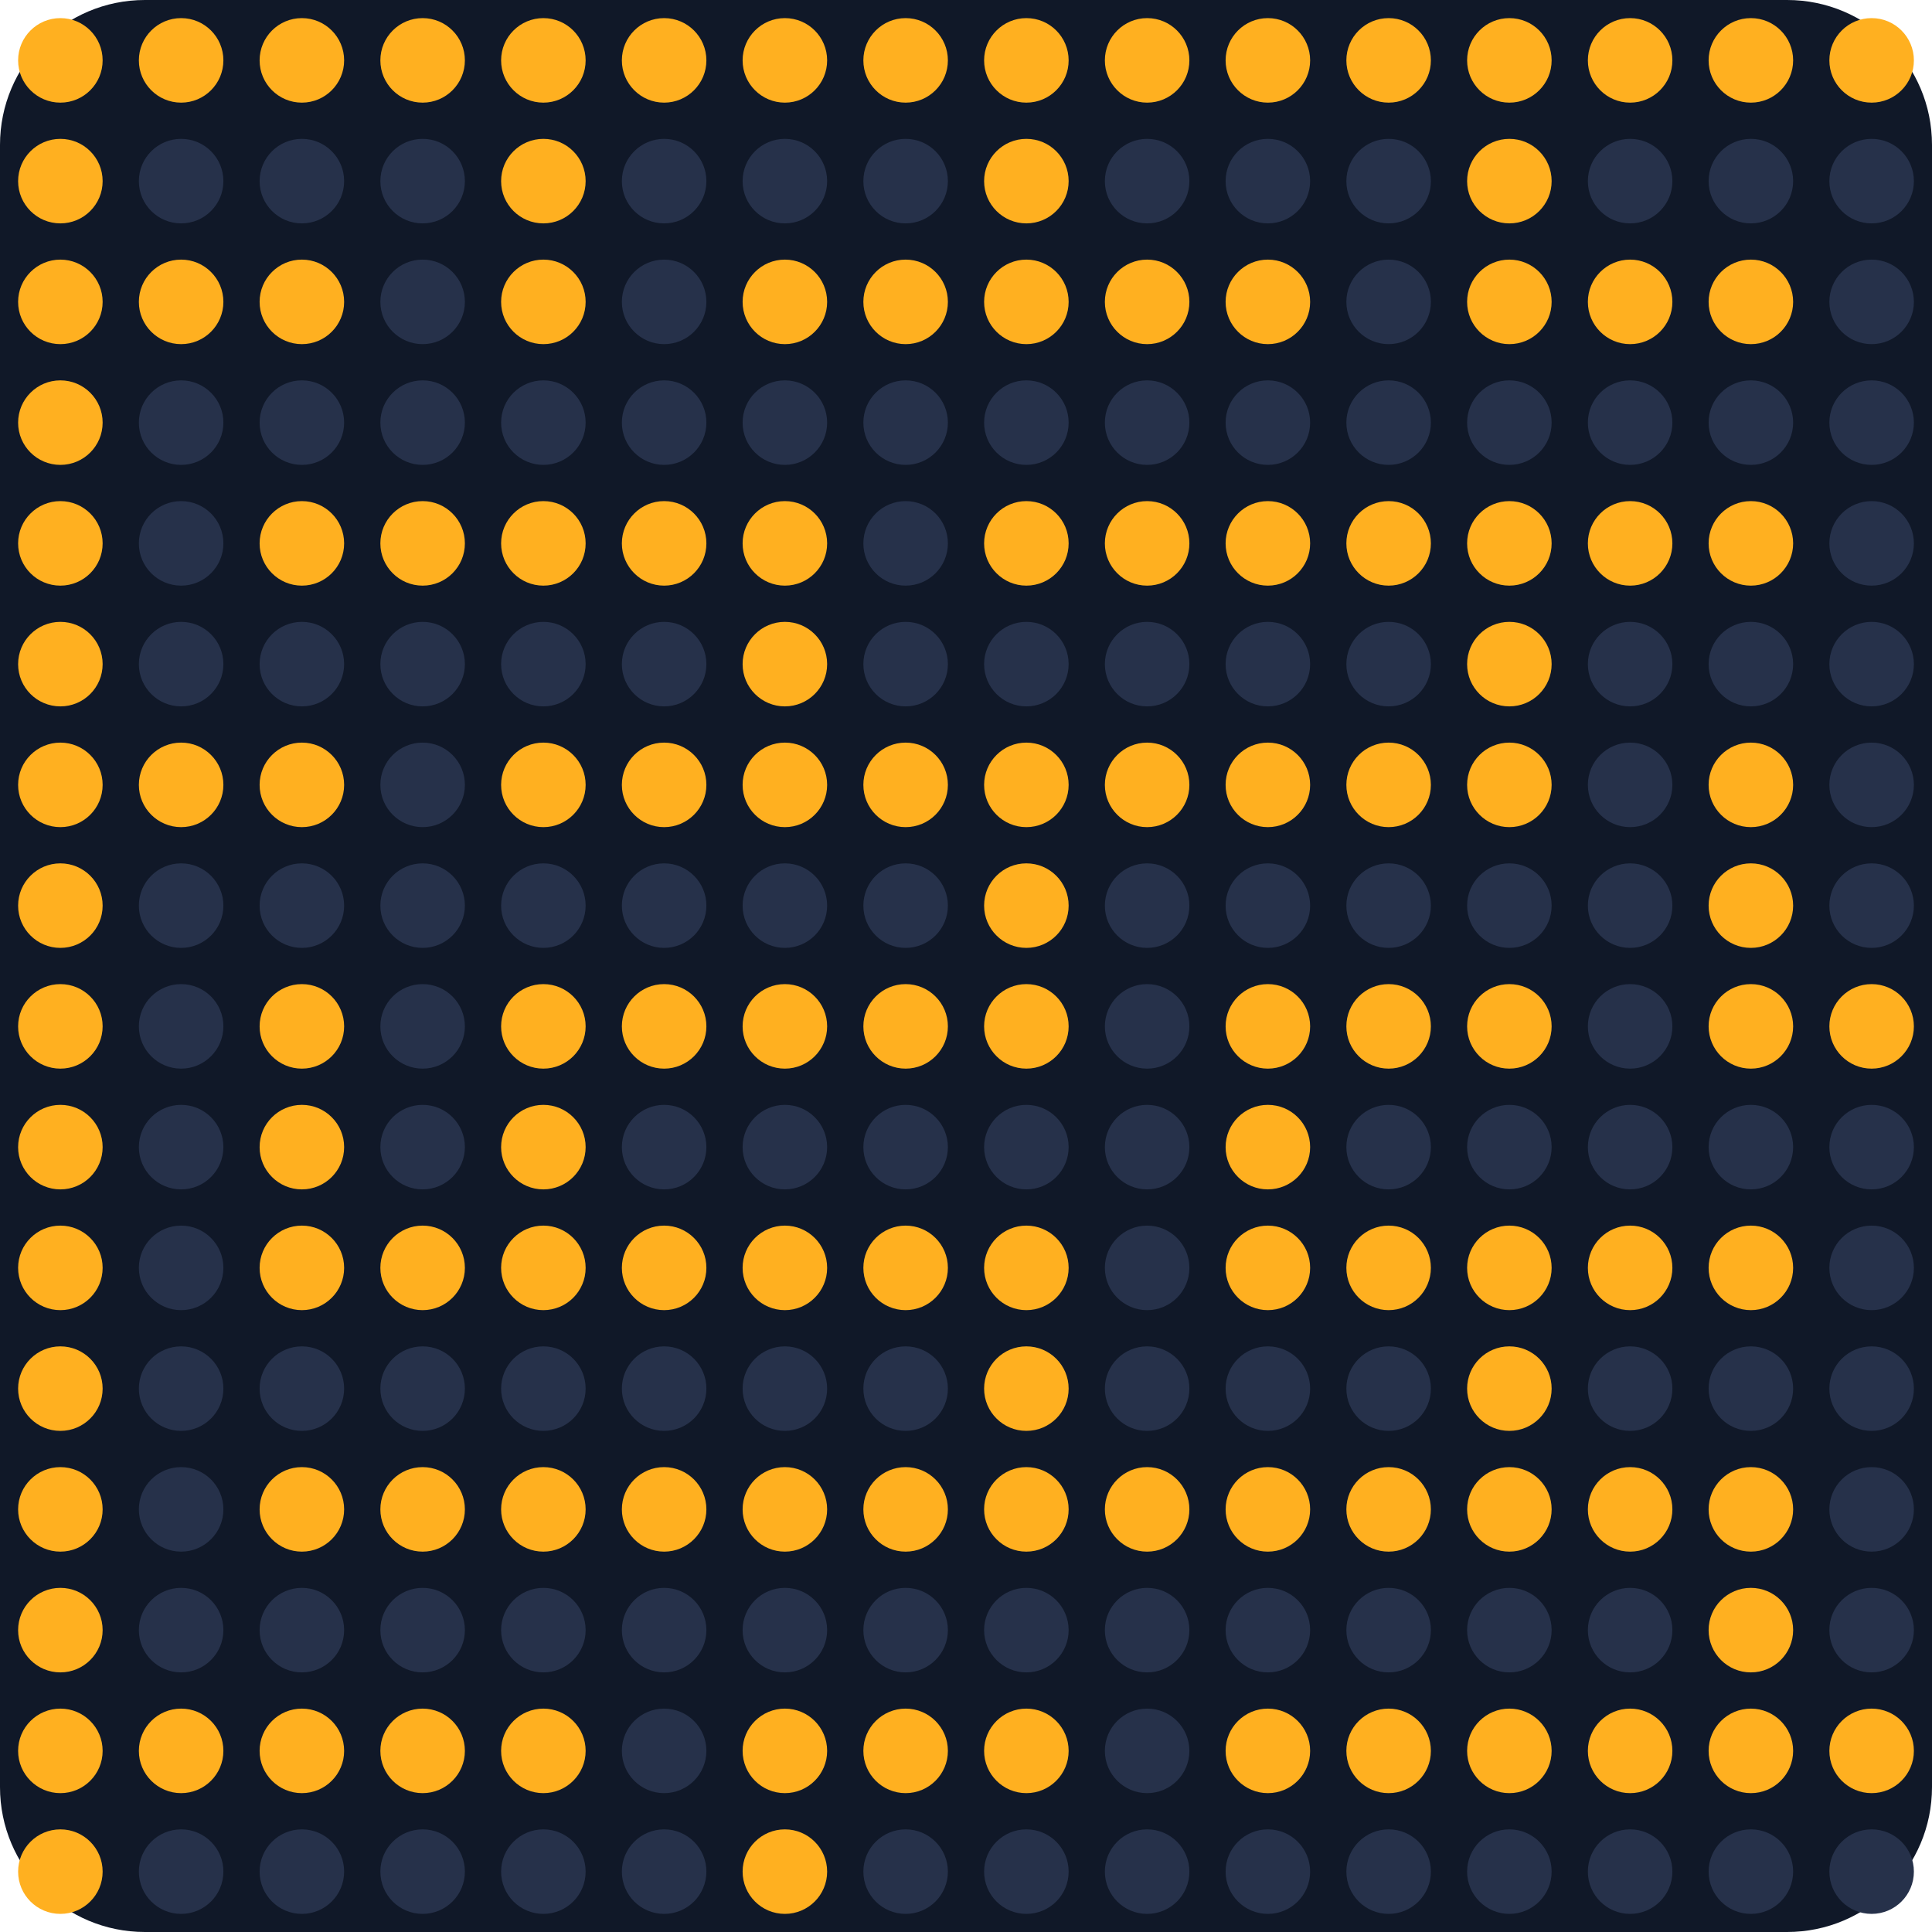
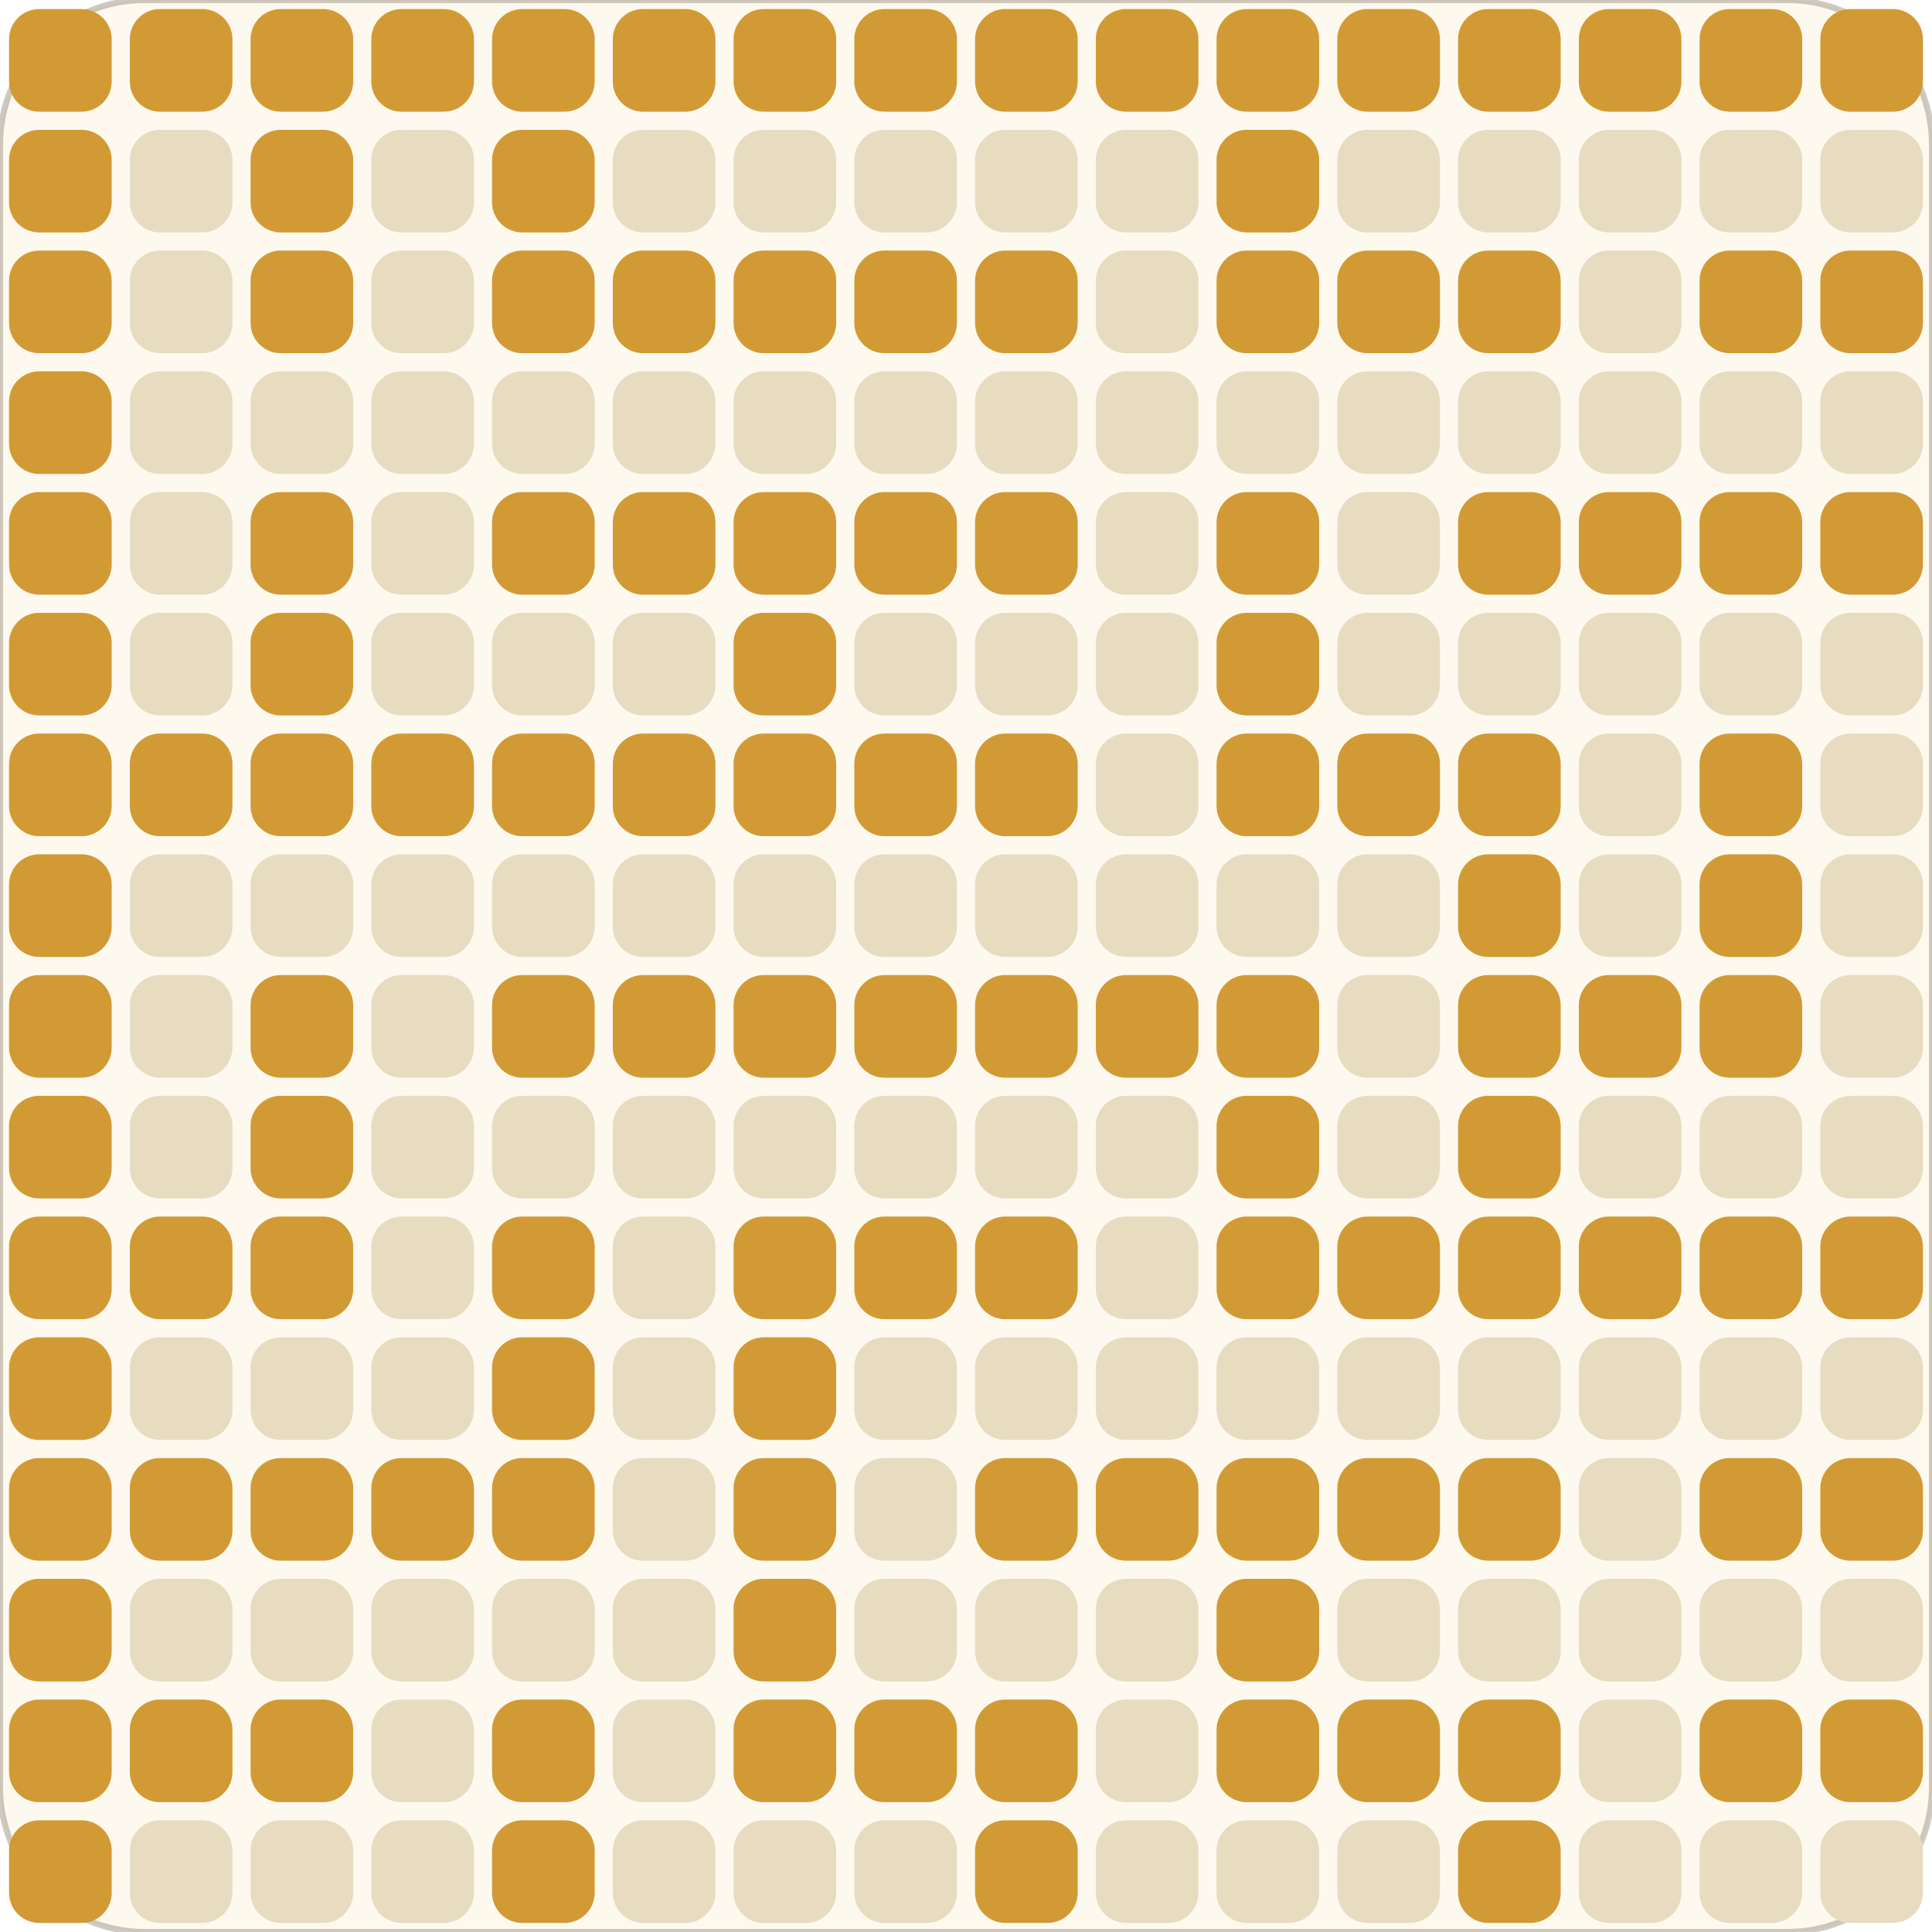
<svg xmlns="http://www.w3.org/2000/svg" width="320" height="320" viewBox="0 0 320 320">
-   <rect width="320" height="320" rx="24" fill="#101828" />
-   <circle cx="10" cy="10" r="7" fill="#ffb020" />
-   <circle cx="30" cy="10" r="7" fill="#ffb020" />
-   <circle cx="50" cy="10" r="7" fill="#ffb020" />
-   <circle cx="70" cy="10" r="7" fill="#ffb020" />
-   <circle cx="90" cy="10" r="7" fill="#ffb020" />
-   <circle cx="110" cy="10" r="7" fill="#ffb020" />
-   <circle cx="130" cy="10" r="7" fill="#ffb020" />
-   <circle cx="150" cy="10" r="7" fill="#ffb020" />
-   <circle cx="170" cy="10" r="7" fill="#ffb020" />
-   <circle cx="190" cy="10" r="7" fill="#ffb020" />
-   <circle cx="210" cy="10" r="7" fill="#ffb020" />
-   <circle cx="230" cy="10" r="7" fill="#ffb020" />
-   <circle cx="250" cy="10" r="7" fill="#ffb020" />
-   <circle cx="270" cy="10" r="7" fill="#ffb020" />
-   <circle cx="290" cy="10" r="7" fill="#ffb020" />
-   <circle cx="310" cy="10" r="7" fill="#ffb020" />
-   <circle cx="10" cy="30" r="7" fill="#ffb020" />
-   <circle cx="30" cy="30" r="7" fill="#26314a" />
-   <circle cx="50" cy="30" r="7" fill="#26314a" />
-   <circle cx="70" cy="30" r="7" fill="#26314a" />
-   <circle cx="90" cy="30" r="7" fill="#ffb020" />
-   <circle cx="110" cy="30" r="7" fill="#26314a" />
-   <circle cx="130" cy="30" r="7" fill="#26314a" />
-   <circle cx="150" cy="30" r="7" fill="#26314a" />
-   <circle cx="170" cy="30" r="7" fill="#ffb020" />
-   <circle cx="190" cy="30" r="7" fill="#26314a" />
-   <circle cx="210" cy="30" r="7" fill="#26314a" />
-   <circle cx="230" cy="30" r="7" fill="#26314a" />
-   <circle cx="250" cy="30" r="7" fill="#ffb020" />
-   <circle cx="270" cy="30" r="7" fill="#26314a" />
-   <circle cx="290" cy="30" r="7" fill="#26314a" />
-   <circle cx="310" cy="30" r="7" fill="#26314a" />
-   <circle cx="10" cy="50" r="7" fill="#ffb020" />
-   <circle cx="30" cy="50" r="7" fill="#ffb020" />
-   <circle cx="50" cy="50" r="7" fill="#ffb020" />
-   <circle cx="70" cy="50" r="7" fill="#26314a" />
-   <circle cx="90" cy="50" r="7" fill="#ffb020" />
-   <circle cx="110" cy="50" r="7" fill="#26314a" />
-   <circle cx="130" cy="50" r="7" fill="#ffb020" />
-   <circle cx="150" cy="50" r="7" fill="#ffb020" />
-   <circle cx="170" cy="50" r="7" fill="#ffb020" />
-   <circle cx="190" cy="50" r="7" fill="#ffb020" />
-   <circle cx="210" cy="50" r="7" fill="#ffb020" />
-   <circle cx="230" cy="50" r="7" fill="#26314a" />
-   <circle cx="250" cy="50" r="7" fill="#ffb020" />
-   <circle cx="270" cy="50" r="7" fill="#ffb020" />
-   <circle cx="290" cy="50" r="7" fill="#ffb020" />
-   <circle cx="310" cy="50" r="7" fill="#26314a" />
-   <circle cx="10" cy="70" r="7" fill="#ffb020" />
-   <circle cx="30" cy="70" r="7" fill="#26314a" />
-   <circle cx="50" cy="70" r="7" fill="#26314a" />
-   <circle cx="70" cy="70" r="7" fill="#26314a" />
-   <circle cx="90" cy="70" r="7" fill="#26314a" />
-   <circle cx="110" cy="70" r="7" fill="#26314a" />
-   <circle cx="130" cy="70" r="7" fill="#26314a" />
-   <circle cx="150" cy="70" r="7" fill="#26314a" />
-   <circle cx="170" cy="70" r="7" fill="#26314a" />
-   <circle cx="190" cy="70" r="7" fill="#26314a" />
-   <circle cx="210" cy="70" r="7" fill="#26314a" />
-   <circle cx="230" cy="70" r="7" fill="#26314a" />
-   <circle cx="250" cy="70" r="7" fill="#26314a" />
-   <circle cx="270" cy="70" r="7" fill="#26314a" />
-   <circle cx="290" cy="70" r="7" fill="#26314a" />
-   <circle cx="310" cy="70" r="7" fill="#26314a" />
-   <circle cx="10" cy="90" r="7" fill="#ffb020" />
-   <circle cx="30" cy="90" r="7" fill="#26314a" />
-   <circle cx="50" cy="90" r="7" fill="#ffb020" />
-   <circle cx="70" cy="90" r="7" fill="#ffb020" />
-   <circle cx="90" cy="90" r="7" fill="#ffb020" />
-   <circle cx="110" cy="90" r="7" fill="#ffb020" />
-   <circle cx="130" cy="90" r="7" fill="#ffb020" />
-   <circle cx="150" cy="90" r="7" fill="#26314a" />
-   <circle cx="170" cy="90" r="7" fill="#ffb020" />
-   <circle cx="190" cy="90" r="7" fill="#ffb020" />
-   <circle cx="210" cy="90" r="7" fill="#ffb020" />
-   <circle cx="230" cy="90" r="7" fill="#ffb020" />
-   <circle cx="250" cy="90" r="7" fill="#ffb020" />
-   <circle cx="270" cy="90" r="7" fill="#ffb020" />
-   <circle cx="290" cy="90" r="7" fill="#ffb020" />
-   <circle cx="310" cy="90" r="7" fill="#26314a" />
-   <circle cx="10" cy="110" r="7" fill="#ffb020" />
-   <circle cx="30" cy="110" r="7" fill="#26314a" />
-   <circle cx="50" cy="110" r="7" fill="#26314a" />
-   <circle cx="70" cy="110" r="7" fill="#26314a" />
-   <circle cx="90" cy="110" r="7" fill="#26314a" />
-   <circle cx="110" cy="110" r="7" fill="#26314a" />
-   <circle cx="130" cy="110" r="7" fill="#ffb020" />
-   <circle cx="150" cy="110" r="7" fill="#26314a" />
-   <circle cx="170" cy="110" r="7" fill="#26314a" />
-   <circle cx="190" cy="110" r="7" fill="#26314a" />
-   <circle cx="210" cy="110" r="7" fill="#26314a" />
-   <circle cx="230" cy="110" r="7" fill="#26314a" />
-   <circle cx="250" cy="110" r="7" fill="#ffb020" />
-   <circle cx="270" cy="110" r="7" fill="#26314a" />
-   <circle cx="290" cy="110" r="7" fill="#26314a" />
-   <circle cx="310" cy="110" r="7" fill="#26314a" />
-   <circle cx="10" cy="130" r="7" fill="#ffb020" />
-   <circle cx="30" cy="130" r="7" fill="#ffb020" />
-   <circle cx="50" cy="130" r="7" fill="#ffb020" />
-   <circle cx="70" cy="130" r="7" fill="#26314a" />
-   <circle cx="90" cy="130" r="7" fill="#ffb020" />
-   <circle cx="110" cy="130" r="7" fill="#ffb020" />
-   <circle cx="130" cy="130" r="7" fill="#ffb020" />
-   <circle cx="150" cy="130" r="7" fill="#ffb020" />
-   <circle cx="170" cy="130" r="7" fill="#ffb020" />
-   <circle cx="190" cy="130" r="7" fill="#ffb020" />
-   <circle cx="210" cy="130" r="7" fill="#ffb020" />
-   <circle cx="230" cy="130" r="7" fill="#ffb020" />
-   <circle cx="250" cy="130" r="7" fill="#ffb020" />
-   <circle cx="270" cy="130" r="7" fill="#26314a" />
-   <circle cx="290" cy="130" r="7" fill="#ffb020" />
-   <circle cx="310" cy="130" r="7" fill="#26314a" />
-   <circle cx="10" cy="150" r="7" fill="#ffb020" />
-   <circle cx="30" cy="150" r="7" fill="#26314a" />
-   <circle cx="50" cy="150" r="7" fill="#26314a" />
-   <circle cx="70" cy="150" r="7" fill="#26314a" />
-   <circle cx="90" cy="150" r="7" fill="#26314a" />
-   <circle cx="110" cy="150" r="7" fill="#26314a" />
-   <circle cx="130" cy="150" r="7" fill="#26314a" />
-   <circle cx="150" cy="150" r="7" fill="#26314a" />
-   <circle cx="170" cy="150" r="7" fill="#ffb020" />
-   <circle cx="190" cy="150" r="7" fill="#26314a" />
-   <circle cx="210" cy="150" r="7" fill="#26314a" />
-   <circle cx="230" cy="150" r="7" fill="#26314a" />
-   <circle cx="250" cy="150" r="7" fill="#26314a" />
-   <circle cx="270" cy="150" r="7" fill="#26314a" />
-   <circle cx="290" cy="150" r="7" fill="#ffb020" />
-   <circle cx="310" cy="150" r="7" fill="#26314a" />
-   <circle cx="10" cy="170" r="7" fill="#ffb020" />
-   <circle cx="30" cy="170" r="7" fill="#26314a" />
-   <circle cx="50" cy="170" r="7" fill="#ffb020" />
-   <circle cx="70" cy="170" r="7" fill="#26314a" />
-   <circle cx="90" cy="170" r="7" fill="#ffb020" />
-   <circle cx="110" cy="170" r="7" fill="#ffb020" />
-   <circle cx="130" cy="170" r="7" fill="#ffb020" />
-   <circle cx="150" cy="170" r="7" fill="#ffb020" />
-   <circle cx="170" cy="170" r="7" fill="#ffb020" />
-   <circle cx="190" cy="170" r="7" fill="#26314a" />
-   <circle cx="210" cy="170" r="7" fill="#ffb020" />
-   <circle cx="230" cy="170" r="7" fill="#ffb020" />
-   <circle cx="250" cy="170" r="7" fill="#ffb020" />
-   <circle cx="270" cy="170" r="7" fill="#26314a" />
-   <circle cx="290" cy="170" r="7" fill="#ffb020" />
-   <circle cx="310" cy="170" r="7" fill="#ffb020" />
-   <circle cx="10" cy="190" r="7" fill="#ffb020" />
-   <circle cx="30" cy="190" r="7" fill="#26314a" />
-   <circle cx="50" cy="190" r="7" fill="#ffb020" />
-   <circle cx="70" cy="190" r="7" fill="#26314a" />
-   <circle cx="90" cy="190" r="7" fill="#ffb020" />
-   <circle cx="110" cy="190" r="7" fill="#26314a" />
-   <circle cx="130" cy="190" r="7" fill="#26314a" />
-   <circle cx="150" cy="190" r="7" fill="#26314a" />
-   <circle cx="170" cy="190" r="7" fill="#26314a" />
-   <circle cx="190" cy="190" r="7" fill="#26314a" />
-   <circle cx="210" cy="190" r="7" fill="#ffb020" />
-   <circle cx="230" cy="190" r="7" fill="#26314a" />
-   <circle cx="250" cy="190" r="7" fill="#26314a" />
-   <circle cx="270" cy="190" r="7" fill="#26314a" />
-   <circle cx="290" cy="190" r="7" fill="#26314a" />
-   <circle cx="310" cy="190" r="7" fill="#26314a" />
-   <circle cx="10" cy="210" r="7" fill="#ffb020" />
-   <circle cx="30" cy="210" r="7" fill="#26314a" />
-   <circle cx="50" cy="210" r="7" fill="#ffb020" />
-   <circle cx="70" cy="210" r="7" fill="#ffb020" />
-   <circle cx="90" cy="210" r="7" fill="#ffb020" />
-   <circle cx="110" cy="210" r="7" fill="#ffb020" />
-   <circle cx="130" cy="210" r="7" fill="#ffb020" />
-   <circle cx="150" cy="210" r="7" fill="#ffb020" />
-   <circle cx="170" cy="210" r="7" fill="#ffb020" />
-   <circle cx="190" cy="210" r="7" fill="#26314a" />
-   <circle cx="210" cy="210" r="7" fill="#ffb020" />
-   <circle cx="230" cy="210" r="7" fill="#ffb020" />
-   <circle cx="250" cy="210" r="7" fill="#ffb020" />
-   <circle cx="270" cy="210" r="7" fill="#ffb020" />
-   <circle cx="290" cy="210" r="7" fill="#ffb020" />
-   <circle cx="310" cy="210" r="7" fill="#26314a" />
-   <circle cx="10" cy="230" r="7" fill="#ffb020" />
-   <circle cx="30" cy="230" r="7" fill="#26314a" />
-   <circle cx="50" cy="230" r="7" fill="#26314a" />
-   <circle cx="70" cy="230" r="7" fill="#26314a" />
-   <circle cx="90" cy="230" r="7" fill="#26314a" />
-   <circle cx="110" cy="230" r="7" fill="#26314a" />
-   <circle cx="130" cy="230" r="7" fill="#26314a" />
-   <circle cx="150" cy="230" r="7" fill="#26314a" />
-   <circle cx="170" cy="230" r="7" fill="#ffb020" />
-   <circle cx="190" cy="230" r="7" fill="#26314a" />
-   <circle cx="210" cy="230" r="7" fill="#26314a" />
-   <circle cx="230" cy="230" r="7" fill="#26314a" />
-   <circle cx="250" cy="230" r="7" fill="#ffb020" />
-   <circle cx="270" cy="230" r="7" fill="#26314a" />
-   <circle cx="290" cy="230" r="7" fill="#26314a" />
-   <circle cx="310" cy="230" r="7" fill="#26314a" />
-   <circle cx="10" cy="250" r="7" fill="#ffb020" />
-   <circle cx="30" cy="250" r="7" fill="#26314a" />
-   <circle cx="50" cy="250" r="7" fill="#ffb020" />
-   <circle cx="70" cy="250" r="7" fill="#ffb020" />
-   <circle cx="90" cy="250" r="7" fill="#ffb020" />
-   <circle cx="110" cy="250" r="7" fill="#ffb020" />
-   <circle cx="130" cy="250" r="7" fill="#ffb020" />
-   <circle cx="150" cy="250" r="7" fill="#ffb020" />
-   <circle cx="170" cy="250" r="7" fill="#ffb020" />
-   <circle cx="190" cy="250" r="7" fill="#ffb020" />
-   <circle cx="210" cy="250" r="7" fill="#ffb020" />
-   <circle cx="230" cy="250" r="7" fill="#ffb020" />
-   <circle cx="250" cy="250" r="7" fill="#ffb020" />
-   <circle cx="270" cy="250" r="7" fill="#ffb020" />
-   <circle cx="290" cy="250" r="7" fill="#ffb020" />
-   <circle cx="310" cy="250" r="7" fill="#26314a" />
-   <circle cx="10" cy="270" r="7" fill="#ffb020" />
-   <circle cx="30" cy="270" r="7" fill="#26314a" />
-   <circle cx="50" cy="270" r="7" fill="#26314a" />
-   <circle cx="70" cy="270" r="7" fill="#26314a" />
-   <circle cx="90" cy="270" r="7" fill="#26314a" />
-   <circle cx="110" cy="270" r="7" fill="#26314a" />
-   <circle cx="130" cy="270" r="7" fill="#26314a" />
-   <circle cx="150" cy="270" r="7" fill="#26314a" />
-   <circle cx="170" cy="270" r="7" fill="#26314a" />
-   <circle cx="190" cy="270" r="7" fill="#26314a" />
-   <circle cx="210" cy="270" r="7" fill="#26314a" />
-   <circle cx="230" cy="270" r="7" fill="#26314a" />
-   <circle cx="250" cy="270" r="7" fill="#26314a" />
-   <circle cx="270" cy="270" r="7" fill="#26314a" />
-   <circle cx="290" cy="270" r="7" fill="#ffb020" />
-   <circle cx="310" cy="270" r="7" fill="#26314a" />
-   <circle cx="10" cy="290" r="7" fill="#ffb020" />
-   <circle cx="30" cy="290" r="7" fill="#ffb020" />
-   <circle cx="50" cy="290" r="7" fill="#ffb020" />
-   <circle cx="70" cy="290" r="7" fill="#ffb020" />
-   <circle cx="90" cy="290" r="7" fill="#ffb020" />
-   <circle cx="110" cy="290" r="7" fill="#26314a" />
-   <circle cx="130" cy="290" r="7" fill="#ffb020" />
-   <circle cx="150" cy="290" r="7" fill="#ffb020" />
-   <circle cx="170" cy="290" r="7" fill="#ffb020" />
-   <circle cx="190" cy="290" r="7" fill="#26314a" />
-   <circle cx="210" cy="290" r="7" fill="#ffb020" />
-   <circle cx="230" cy="290" r="7" fill="#ffb020" />
-   <circle cx="250" cy="290" r="7" fill="#ffb020" />
-   <circle cx="270" cy="290" r="7" fill="#ffb020" />
-   <circle cx="290" cy="290" r="7" fill="#ffb020" />
-   <circle cx="310" cy="290" r="7" fill="#ffb020" />
-   <circle cx="10" cy="310" r="7" fill="#ffb020" />
-   <circle cx="30" cy="310" r="7" fill="#26314a" />
-   <circle cx="50" cy="310" r="7" fill="#26314a" />
-   <circle cx="70" cy="310" r="7" fill="#26314a" />
-   <circle cx="90" cy="310" r="7" fill="#26314a" />
-   <circle cx="110" cy="310" r="7" fill="#26314a" />
-   <circle cx="130" cy="310" r="7" fill="#ffb020" />
-   <circle cx="150" cy="310" r="7" fill="#26314a" />
-   <circle cx="170" cy="310" r="7" fill="#26314a" />
-   <circle cx="190" cy="310" r="7" fill="#26314a" />
-   <circle cx="210" cy="310" r="7" fill="#26314a" />
-   <circle cx="230" cy="310" r="7" fill="#26314a" />
-   <circle cx="250" cy="310" r="7" fill="#26314a" />
-   <circle cx="270" cy="310" r="7" fill="#26314a" />
-   <circle cx="290" cy="310" r="7" fill="#26314a" />
-   <circle cx="310" cy="310" r="7" fill="#26314a" />
+   <rect width="320" height="320" rx="24" fill="#fdf9ef" stroke="rgba(60,40,20,.25)" />
+   <rect x="1.5" y="1.5" width="17" height="17" rx="5" fill="#d29a35" />
+   <rect x="21.5" y="1.5" width="17" height="17" rx="5" fill="#d29a35" />
+   <rect x="41.5" y="1.5" width="17" height="17" rx="5" fill="#d29a35" />
+   <rect x="61.5" y="1.5" width="17" height="17" rx="5" fill="#d29a35" />
+   <rect x="81.5" y="1.5" width="17" height="17" rx="5" fill="#d29a35" />
+   <rect x="101.5" y="1.5" width="17" height="17" rx="5" fill="#d29a35" />
+   <rect x="121.5" y="1.5" width="17" height="17" rx="5" fill="#d29a35" />
+   <rect x="141.5" y="1.5" width="17" height="17" rx="5" fill="#d29a35" />
+   <rect x="161.5" y="1.5" width="17" height="17" rx="5" fill="#d29a35" />
+   <rect x="181.5" y="1.5" width="17" height="17" rx="5" fill="#d29a35" />
+   <rect x="201.5" y="1.5" width="17" height="17" rx="5" fill="#d29a35" />
+   <rect x="221.5" y="1.5" width="17" height="17" rx="5" fill="#d29a35" />
+   <rect x="241.5" y="1.5" width="17" height="17" rx="5" fill="#d29a35" />
+   <rect x="261.5" y="1.5" width="17" height="17" rx="5" fill="#d29a35" />
+   <rect x="281.5" y="1.5" width="17" height="17" rx="5" fill="#d29a35" />
+   <rect x="301.5" y="1.5" width="17" height="17" rx="5" fill="#d29a35" />
+   <rect x="1.5" y="21.5" width="17" height="17" rx="5" fill="#d29a35" />
+   <rect x="21.5" y="21.5" width="17" height="17" rx="5" fill="#e7dcc0" />
+   <rect x="41.5" y="21.5" width="17" height="17" rx="5" fill="#d29a35" />
+   <rect x="61.5" y="21.5" width="17" height="17" rx="5" fill="#e7dcc0" />
+   <rect x="81.5" y="21.5" width="17" height="17" rx="5" fill="#d29a35" />
+   <rect x="101.5" y="21.5" width="17" height="17" rx="5" fill="#e7dcc0" />
+   <rect x="121.5" y="21.5" width="17" height="17" rx="5" fill="#e7dcc0" />
+   <rect x="141.5" y="21.5" width="17" height="17" rx="5" fill="#e7dcc0" />
+   <rect x="161.5" y="21.5" width="17" height="17" rx="5" fill="#e7dcc0" />
+   <rect x="181.5" y="21.5" width="17" height="17" rx="5" fill="#e7dcc0" />
+   <rect x="201.5" y="21.5" width="17" height="17" rx="5" fill="#d29a35" />
+   <rect x="221.5" y="21.5" width="17" height="17" rx="5" fill="#e7dcc0" />
+   <rect x="241.5" y="21.5" width="17" height="17" rx="5" fill="#e7dcc0" />
+   <rect x="261.5" y="21.5" width="17" height="17" rx="5" fill="#e7dcc0" />
+   <rect x="281.5" y="21.5" width="17" height="17" rx="5" fill="#e7dcc0" />
+   <rect x="301.5" y="21.5" width="17" height="17" rx="5" fill="#e7dcc0" />
+   <rect x="1.5" y="41.5" width="17" height="17" rx="5" fill="#d29a35" />
+   <rect x="21.5" y="41.5" width="17" height="17" rx="5" fill="#e7dcc0" />
+   <rect x="41.5" y="41.5" width="17" height="17" rx="5" fill="#d29a35" />
+   <rect x="61.5" y="41.5" width="17" height="17" rx="5" fill="#e7dcc0" />
+   <rect x="81.5" y="41.5" width="17" height="17" rx="5" fill="#d29a35" />
+   <rect x="101.5" y="41.5" width="17" height="17" rx="5" fill="#d29a35" />
+   <rect x="121.5" y="41.5" width="17" height="17" rx="5" fill="#d29a35" />
+   <rect x="141.5" y="41.5" width="17" height="17" rx="5" fill="#d29a35" />
+   <rect x="161.5" y="41.5" width="17" height="17" rx="5" fill="#d29a35" />
+   <rect x="181.5" y="41.5" width="17" height="17" rx="5" fill="#e7dcc0" />
+   <rect x="201.5" y="41.5" width="17" height="17" rx="5" fill="#d29a35" />
+   <rect x="221.5" y="41.5" width="17" height="17" rx="5" fill="#d29a35" />
+   <rect x="241.5" y="41.5" width="17" height="17" rx="5" fill="#d29a35" />
+   <rect x="261.5" y="41.5" width="17" height="17" rx="5" fill="#e7dcc0" />
+   <rect x="281.5" y="41.5" width="17" height="17" rx="5" fill="#d29a35" />
+   <rect x="301.5" y="41.5" width="17" height="17" rx="5" fill="#d29a35" />
+   <rect x="1.5" y="61.5" width="17" height="17" rx="5" fill="#d29a35" />
+   <rect x="21.5" y="61.5" width="17" height="17" rx="5" fill="#e7dcc0" />
+   <rect x="41.5" y="61.5" width="17" height="17" rx="5" fill="#e7dcc0" />
+   <rect x="61.5" y="61.5" width="17" height="17" rx="5" fill="#e7dcc0" />
+   <rect x="81.5" y="61.5" width="17" height="17" rx="5" fill="#e7dcc0" />
+   <rect x="101.5" y="61.5" width="17" height="17" rx="5" fill="#e7dcc0" />
+   <rect x="121.5" y="61.5" width="17" height="17" rx="5" fill="#e7dcc0" />
+   <rect x="141.5" y="61.5" width="17" height="17" rx="5" fill="#e7dcc0" />
+   <rect x="161.5" y="61.5" width="17" height="17" rx="5" fill="#e7dcc0" />
+   <rect x="181.5" y="61.5" width="17" height="17" rx="5" fill="#e7dcc0" />
+   <rect x="201.5" y="61.5" width="17" height="17" rx="5" fill="#e7dcc0" />
+   <rect x="221.5" y="61.5" width="17" height="17" rx="5" fill="#e7dcc0" />
+   <rect x="241.5" y="61.5" width="17" height="17" rx="5" fill="#e7dcc0" />
+   <rect x="261.5" y="61.5" width="17" height="17" rx="5" fill="#e7dcc0" />
+   <rect x="281.5" y="61.5" width="17" height="17" rx="5" fill="#e7dcc0" />
+   <rect x="301.5" y="61.5" width="17" height="17" rx="5" fill="#e7dcc0" />
+   <rect x="1.5" y="81.5" width="17" height="17" rx="5" fill="#d29a35" />
+   <rect x="21.5" y="81.5" width="17" height="17" rx="5" fill="#e7dcc0" />
+   <rect x="41.5" y="81.5" width="17" height="17" rx="5" fill="#d29a35" />
+   <rect x="61.5" y="81.5" width="17" height="17" rx="5" fill="#e7dcc0" />
+   <rect x="81.5" y="81.5" width="17" height="17" rx="5" fill="#d29a35" />
+   <rect x="101.5" y="81.5" width="17" height="17" rx="5" fill="#d29a35" />
+   <rect x="121.5" y="81.5" width="17" height="17" rx="5" fill="#d29a35" />
+   <rect x="141.5" y="81.5" width="17" height="17" rx="5" fill="#d29a35" />
+   <rect x="161.5" y="81.5" width="17" height="17" rx="5" fill="#d29a35" />
+   <rect x="181.5" y="81.5" width="17" height="17" rx="5" fill="#e7dcc0" />
+   <rect x="201.5" y="81.5" width="17" height="17" rx="5" fill="#d29a35" />
+   <rect x="221.5" y="81.5" width="17" height="17" rx="5" fill="#e7dcc0" />
+   <rect x="241.5" y="81.5" width="17" height="17" rx="5" fill="#d29a35" />
+   <rect x="261.5" y="81.5" width="17" height="17" rx="5" fill="#d29a35" />
+   <rect x="281.5" y="81.5" width="17" height="17" rx="5" fill="#d29a35" />
+   <rect x="301.5" y="81.5" width="17" height="17" rx="5" fill="#d29a35" />
+   <rect x="1.5" y="101.5" width="17" height="17" rx="5" fill="#d29a35" />
+   <rect x="21.5" y="101.5" width="17" height="17" rx="5" fill="#e7dcc0" />
+   <rect x="41.5" y="101.5" width="17" height="17" rx="5" fill="#d29a35" />
+   <rect x="61.5" y="101.5" width="17" height="17" rx="5" fill="#e7dcc0" />
+   <rect x="81.5" y="101.5" width="17" height="17" rx="5" fill="#e7dcc0" />
+   <rect x="101.5" y="101.5" width="17" height="17" rx="5" fill="#e7dcc0" />
+   <rect x="121.5" y="101.5" width="17" height="17" rx="5" fill="#d29a35" />
+   <rect x="141.5" y="101.5" width="17" height="17" rx="5" fill="#e7dcc0" />
+   <rect x="161.5" y="101.5" width="17" height="17" rx="5" fill="#e7dcc0" />
+   <rect x="181.5" y="101.5" width="17" height="17" rx="5" fill="#e7dcc0" />
+   <rect x="201.5" y="101.5" width="17" height="17" rx="5" fill="#d29a35" />
+   <rect x="221.5" y="101.5" width="17" height="17" rx="5" fill="#e7dcc0" />
+   <rect x="241.5" y="101.5" width="17" height="17" rx="5" fill="#e7dcc0" />
+   <rect x="261.5" y="101.5" width="17" height="17" rx="5" fill="#e7dcc0" />
+   <rect x="281.5" y="101.5" width="17" height="17" rx="5" fill="#e7dcc0" />
+   <rect x="301.5" y="101.5" width="17" height="17" rx="5" fill="#e7dcc0" />
+   <rect x="1.5" y="121.5" width="17" height="17" rx="5" fill="#d29a35" />
+   <rect x="21.5" y="121.5" width="17" height="17" rx="5" fill="#d29a35" />
+   <rect x="41.5" y="121.5" width="17" height="17" rx="5" fill="#d29a35" />
+   <rect x="61.5" y="121.5" width="17" height="17" rx="5" fill="#d29a35" />
+   <rect x="81.5" y="121.5" width="17" height="17" rx="5" fill="#d29a35" />
+   <rect x="101.5" y="121.5" width="17" height="17" rx="5" fill="#d29a35" />
+   <rect x="121.5" y="121.5" width="17" height="17" rx="5" fill="#d29a35" />
+   <rect x="141.5" y="121.5" width="17" height="17" rx="5" fill="#d29a35" />
+   <rect x="161.5" y="121.5" width="17" height="17" rx="5" fill="#d29a35" />
+   <rect x="181.5" y="121.5" width="17" height="17" rx="5" fill="#e7dcc0" />
+   <rect x="201.5" y="121.5" width="17" height="17" rx="5" fill="#d29a35" />
+   <rect x="221.5" y="121.5" width="17" height="17" rx="5" fill="#d29a35" />
+   <rect x="241.5" y="121.5" width="17" height="17" rx="5" fill="#d29a35" />
+   <rect x="261.5" y="121.5" width="17" height="17" rx="5" fill="#e7dcc0" />
+   <rect x="281.5" y="121.5" width="17" height="17" rx="5" fill="#d29a35" />
+   <rect x="301.5" y="121.5" width="17" height="17" rx="5" fill="#e7dcc0" />
+   <rect x="1.5" y="141.5" width="17" height="17" rx="5" fill="#d29a35" />
+   <rect x="21.5" y="141.5" width="17" height="17" rx="5" fill="#e7dcc0" />
+   <rect x="41.5" y="141.5" width="17" height="17" rx="5" fill="#e7dcc0" />
+   <rect x="61.5" y="141.5" width="17" height="17" rx="5" fill="#e7dcc0" />
+   <rect x="81.5" y="141.5" width="17" height="17" rx="5" fill="#e7dcc0" />
+   <rect x="101.5" y="141.5" width="17" height="17" rx="5" fill="#e7dcc0" />
+   <rect x="121.5" y="141.5" width="17" height="17" rx="5" fill="#e7dcc0" />
+   <rect x="141.5" y="141.5" width="17" height="17" rx="5" fill="#e7dcc0" />
+   <rect x="161.5" y="141.5" width="17" height="17" rx="5" fill="#e7dcc0" />
+   <rect x="181.5" y="141.5" width="17" height="17" rx="5" fill="#e7dcc0" />
+   <rect x="201.5" y="141.5" width="17" height="17" rx="5" fill="#e7dcc0" />
+   <rect x="221.5" y="141.5" width="17" height="17" rx="5" fill="#e7dcc0" />
+   <rect x="241.5" y="141.5" width="17" height="17" rx="5" fill="#d29a35" />
+   <rect x="261.5" y="141.5" width="17" height="17" rx="5" fill="#e7dcc0" />
+   <rect x="281.5" y="141.5" width="17" height="17" rx="5" fill="#d29a35" />
+   <rect x="301.5" y="141.5" width="17" height="17" rx="5" fill="#e7dcc0" />
+   <rect x="1.5" y="161.5" width="17" height="17" rx="5" fill="#d29a35" />
+   <rect x="21.5" y="161.5" width="17" height="17" rx="5" fill="#e7dcc0" />
+   <rect x="41.5" y="161.5" width="17" height="17" rx="5" fill="#d29a35" />
+   <rect x="61.5" y="161.5" width="17" height="17" rx="5" fill="#e7dcc0" />
+   <rect x="81.5" y="161.5" width="17" height="17" rx="5" fill="#d29a35" />
+   <rect x="101.5" y="161.5" width="17" height="17" rx="5" fill="#d29a35" />
+   <rect x="121.5" y="161.5" width="17" height="17" rx="5" fill="#d29a35" />
+   <rect x="141.5" y="161.5" width="17" height="17" rx="5" fill="#d29a35" />
+   <rect x="161.5" y="161.5" width="17" height="17" rx="5" fill="#d29a35" />
+   <rect x="181.5" y="161.5" width="17" height="17" rx="5" fill="#d29a35" />
+   <rect x="201.5" y="161.5" width="17" height="17" rx="5" fill="#d29a35" />
+   <rect x="221.5" y="161.5" width="17" height="17" rx="5" fill="#e7dcc0" />
+   <rect x="241.5" y="161.5" width="17" height="17" rx="5" fill="#d29a35" />
+   <rect x="261.5" y="161.5" width="17" height="17" rx="5" fill="#d29a35" />
+   <rect x="281.5" y="161.5" width="17" height="17" rx="5" fill="#d29a35" />
+   <rect x="301.5" y="161.5" width="17" height="17" rx="5" fill="#e7dcc0" />
+   <rect x="1.5" y="181.5" width="17" height="17" rx="5" fill="#d29a35" />
+   <rect x="21.5" y="181.5" width="17" height="17" rx="5" fill="#e7dcc0" />
+   <rect x="41.5" y="181.5" width="17" height="17" rx="5" fill="#d29a35" />
+   <rect x="61.5" y="181.5" width="17" height="17" rx="5" fill="#e7dcc0" />
+   <rect x="81.5" y="181.5" width="17" height="17" rx="5" fill="#e7dcc0" />
+   <rect x="101.5" y="181.5" width="17" height="17" rx="5" fill="#e7dcc0" />
+   <rect x="121.5" y="181.5" width="17" height="17" rx="5" fill="#e7dcc0" />
+   <rect x="141.5" y="181.5" width="17" height="17" rx="5" fill="#e7dcc0" />
+   <rect x="161.5" y="181.5" width="17" height="17" rx="5" fill="#e7dcc0" />
+   <rect x="181.5" y="181.5" width="17" height="17" rx="5" fill="#e7dcc0" />
+   <rect x="201.5" y="181.5" width="17" height="17" rx="5" fill="#d29a35" />
+   <rect x="221.5" y="181.5" width="17" height="17" rx="5" fill="#e7dcc0" />
+   <rect x="241.5" y="181.5" width="17" height="17" rx="5" fill="#d29a35" />
+   <rect x="261.5" y="181.5" width="17" height="17" rx="5" fill="#e7dcc0" />
+   <rect x="281.5" y="181.5" width="17" height="17" rx="5" fill="#e7dcc0" />
+   <rect x="301.5" y="181.5" width="17" height="17" rx="5" fill="#e7dcc0" />
+   <rect x="1.5" y="201.5" width="17" height="17" rx="5" fill="#d29a35" />
+   <rect x="21.5" y="201.5" width="17" height="17" rx="5" fill="#d29a35" />
+   <rect x="41.5" y="201.5" width="17" height="17" rx="5" fill="#d29a35" />
+   <rect x="61.5" y="201.5" width="17" height="17" rx="5" fill="#e7dcc0" />
+   <rect x="81.5" y="201.5" width="17" height="17" rx="5" fill="#d29a35" />
+   <rect x="101.5" y="201.5" width="17" height="17" rx="5" fill="#e7dcc0" />
+   <rect x="121.5" y="201.5" width="17" height="17" rx="5" fill="#d29a35" />
+   <rect x="141.5" y="201.5" width="17" height="17" rx="5" fill="#d29a35" />
+   <rect x="161.5" y="201.5" width="17" height="17" rx="5" fill="#d29a35" />
+   <rect x="181.5" y="201.5" width="17" height="17" rx="5" fill="#e7dcc0" />
+   <rect x="201.5" y="201.5" width="17" height="17" rx="5" fill="#d29a35" />
+   <rect x="221.5" y="201.5" width="17" height="17" rx="5" fill="#d29a35" />
+   <rect x="241.5" y="201.5" width="17" height="17" rx="5" fill="#d29a35" />
+   <rect x="261.5" y="201.5" width="17" height="17" rx="5" fill="#d29a35" />
+   <rect x="281.5" y="201.5" width="17" height="17" rx="5" fill="#d29a35" />
+   <rect x="301.5" y="201.5" width="17" height="17" rx="5" fill="#d29a35" />
+   <rect x="1.5" y="221.5" width="17" height="17" rx="5" fill="#d29a35" />
+   <rect x="21.5" y="221.5" width="17" height="17" rx="5" fill="#e7dcc0" />
+   <rect x="41.5" y="221.5" width="17" height="17" rx="5" fill="#e7dcc0" />
+   <rect x="61.5" y="221.5" width="17" height="17" rx="5" fill="#e7dcc0" />
+   <rect x="81.5" y="221.5" width="17" height="17" rx="5" fill="#d29a35" />
+   <rect x="101.5" y="221.5" width="17" height="17" rx="5" fill="#e7dcc0" />
+   <rect x="121.5" y="221.5" width="17" height="17" rx="5" fill="#d29a35" />
+   <rect x="141.5" y="221.5" width="17" height="17" rx="5" fill="#e7dcc0" />
+   <rect x="161.5" y="221.5" width="17" height="17" rx="5" fill="#e7dcc0" />
+   <rect x="181.5" y="221.5" width="17" height="17" rx="5" fill="#e7dcc0" />
+   <rect x="201.5" y="221.5" width="17" height="17" rx="5" fill="#e7dcc0" />
+   <rect x="221.5" y="221.5" width="17" height="17" rx="5" fill="#e7dcc0" />
+   <rect x="241.5" y="221.5" width="17" height="17" rx="5" fill="#e7dcc0" />
+   <rect x="261.5" y="221.5" width="17" height="17" rx="5" fill="#e7dcc0" />
+   <rect x="281.5" y="221.5" width="17" height="17" rx="5" fill="#e7dcc0" />
+   <rect x="301.5" y="221.5" width="17" height="17" rx="5" fill="#e7dcc0" />
+   <rect x="1.5" y="241.5" width="17" height="17" rx="5" fill="#d29a35" />
+   <rect x="21.5" y="241.5" width="17" height="17" rx="5" fill="#d29a35" />
+   <rect x="41.5" y="241.5" width="17" height="17" rx="5" fill="#d29a35" />
+   <rect x="61.5" y="241.5" width="17" height="17" rx="5" fill="#d29a35" />
+   <rect x="81.5" y="241.5" width="17" height="17" rx="5" fill="#d29a35" />
+   <rect x="101.5" y="241.5" width="17" height="17" rx="5" fill="#e7dcc0" />
+   <rect x="121.5" y="241.5" width="17" height="17" rx="5" fill="#d29a35" />
+   <rect x="141.5" y="241.5" width="17" height="17" rx="5" fill="#e7dcc0" />
+   <rect x="161.5" y="241.5" width="17" height="17" rx="5" fill="#d29a35" />
+   <rect x="181.5" y="241.5" width="17" height="17" rx="5" fill="#d29a35" />
+   <rect x="201.5" y="241.5" width="17" height="17" rx="5" fill="#d29a35" />
+   <rect x="221.5" y="241.5" width="17" height="17" rx="5" fill="#d29a35" />
+   <rect x="241.5" y="241.5" width="17" height="17" rx="5" fill="#d29a35" />
+   <rect x="261.5" y="241.5" width="17" height="17" rx="5" fill="#e7dcc0" />
+   <rect x="281.5" y="241.5" width="17" height="17" rx="5" fill="#d29a35" />
+   <rect x="301.5" y="241.5" width="17" height="17" rx="5" fill="#d29a35" />
+   <rect x="1.5" y="261.5" width="17" height="17" rx="5" fill="#d29a35" />
+   <rect x="21.5" y="261.5" width="17" height="17" rx="5" fill="#e7dcc0" />
+   <rect x="41.5" y="261.5" width="17" height="17" rx="5" fill="#e7dcc0" />
+   <rect x="61.5" y="261.5" width="17" height="17" rx="5" fill="#e7dcc0" />
+   <rect x="81.5" y="261.5" width="17" height="17" rx="5" fill="#e7dcc0" />
+   <rect x="101.5" y="261.5" width="17" height="17" rx="5" fill="#e7dcc0" />
+   <rect x="121.5" y="261.5" width="17" height="17" rx="5" fill="#d29a35" />
+   <rect x="141.5" y="261.5" width="17" height="17" rx="5" fill="#e7dcc0" />
+   <rect x="161.5" y="261.5" width="17" height="17" rx="5" fill="#e7dcc0" />
+   <rect x="181.5" y="261.5" width="17" height="17" rx="5" fill="#e7dcc0" />
+   <rect x="201.5" y="261.5" width="17" height="17" rx="5" fill="#d29a35" />
+   <rect x="221.5" y="261.5" width="17" height="17" rx="5" fill="#e7dcc0" />
+   <rect x="241.5" y="261.5" width="17" height="17" rx="5" fill="#e7dcc0" />
+   <rect x="261.5" y="261.5" width="17" height="17" rx="5" fill="#e7dcc0" />
+   <rect x="281.5" y="261.5" width="17" height="17" rx="5" fill="#e7dcc0" />
+   <rect x="301.5" y="261.5" width="17" height="17" rx="5" fill="#e7dcc0" />
+   <rect x="1.5" y="281.5" width="17" height="17" rx="5" fill="#d29a35" />
+   <rect x="21.5" y="281.5" width="17" height="17" rx="5" fill="#d29a35" />
+   <rect x="41.5" y="281.5" width="17" height="17" rx="5" fill="#d29a35" />
+   <rect x="61.5" y="281.5" width="17" height="17" rx="5" fill="#e7dcc0" />
+   <rect x="81.5" y="281.5" width="17" height="17" rx="5" fill="#d29a35" />
+   <rect x="101.5" y="281.5" width="17" height="17" rx="5" fill="#e7dcc0" />
+   <rect x="121.5" y="281.5" width="17" height="17" rx="5" fill="#d29a35" />
+   <rect x="141.5" y="281.5" width="17" height="17" rx="5" fill="#d29a35" />
+   <rect x="161.5" y="281.5" width="17" height="17" rx="5" fill="#d29a35" />
+   <rect x="181.5" y="281.5" width="17" height="17" rx="5" fill="#e7dcc0" />
+   <rect x="201.5" y="281.5" width="17" height="17" rx="5" fill="#d29a35" />
+   <rect x="221.5" y="281.5" width="17" height="17" rx="5" fill="#d29a35" />
+   <rect x="241.5" y="281.5" width="17" height="17" rx="5" fill="#d29a35" />
+   <rect x="261.5" y="281.5" width="17" height="17" rx="5" fill="#e7dcc0" />
+   <rect x="281.5" y="281.5" width="17" height="17" rx="5" fill="#d29a35" />
+   <rect x="301.5" y="281.5" width="17" height="17" rx="5" fill="#d29a35" />
+   <rect x="1.5" y="301.5" width="17" height="17" rx="5" fill="#d29a35" />
+   <rect x="21.5" y="301.5" width="17" height="17" rx="5" fill="#e7dcc0" />
+   <rect x="41.5" y="301.5" width="17" height="17" rx="5" fill="#e7dcc0" />
+   <rect x="61.5" y="301.5" width="17" height="17" rx="5" fill="#e7dcc0" />
+   <rect x="81.5" y="301.5" width="17" height="17" rx="5" fill="#d29a35" />
+   <rect x="101.5" y="301.5" width="17" height="17" rx="5" fill="#e7dcc0" />
+   <rect x="121.5" y="301.5" width="17" height="17" rx="5" fill="#e7dcc0" />
+   <rect x="141.5" y="301.5" width="17" height="17" rx="5" fill="#e7dcc0" />
+   <rect x="161.5" y="301.5" width="17" height="17" rx="5" fill="#d29a35" />
+   <rect x="181.5" y="301.5" width="17" height="17" rx="5" fill="#e7dcc0" />
+   <rect x="201.5" y="301.5" width="17" height="17" rx="5" fill="#e7dcc0" />
+   <rect x="221.5" y="301.5" width="17" height="17" rx="5" fill="#e7dcc0" />
+   <rect x="241.5" y="301.5" width="17" height="17" rx="5" fill="#d29a35" />
+   <rect x="261.5" y="301.5" width="17" height="17" rx="5" fill="#e7dcc0" />
+   <rect x="281.5" y="301.5" width="17" height="17" rx="5" fill="#e7dcc0" />
+   <rect x="301.5" y="301.5" width="17" height="17" rx="5" fill="#e7dcc0" />
</svg>
